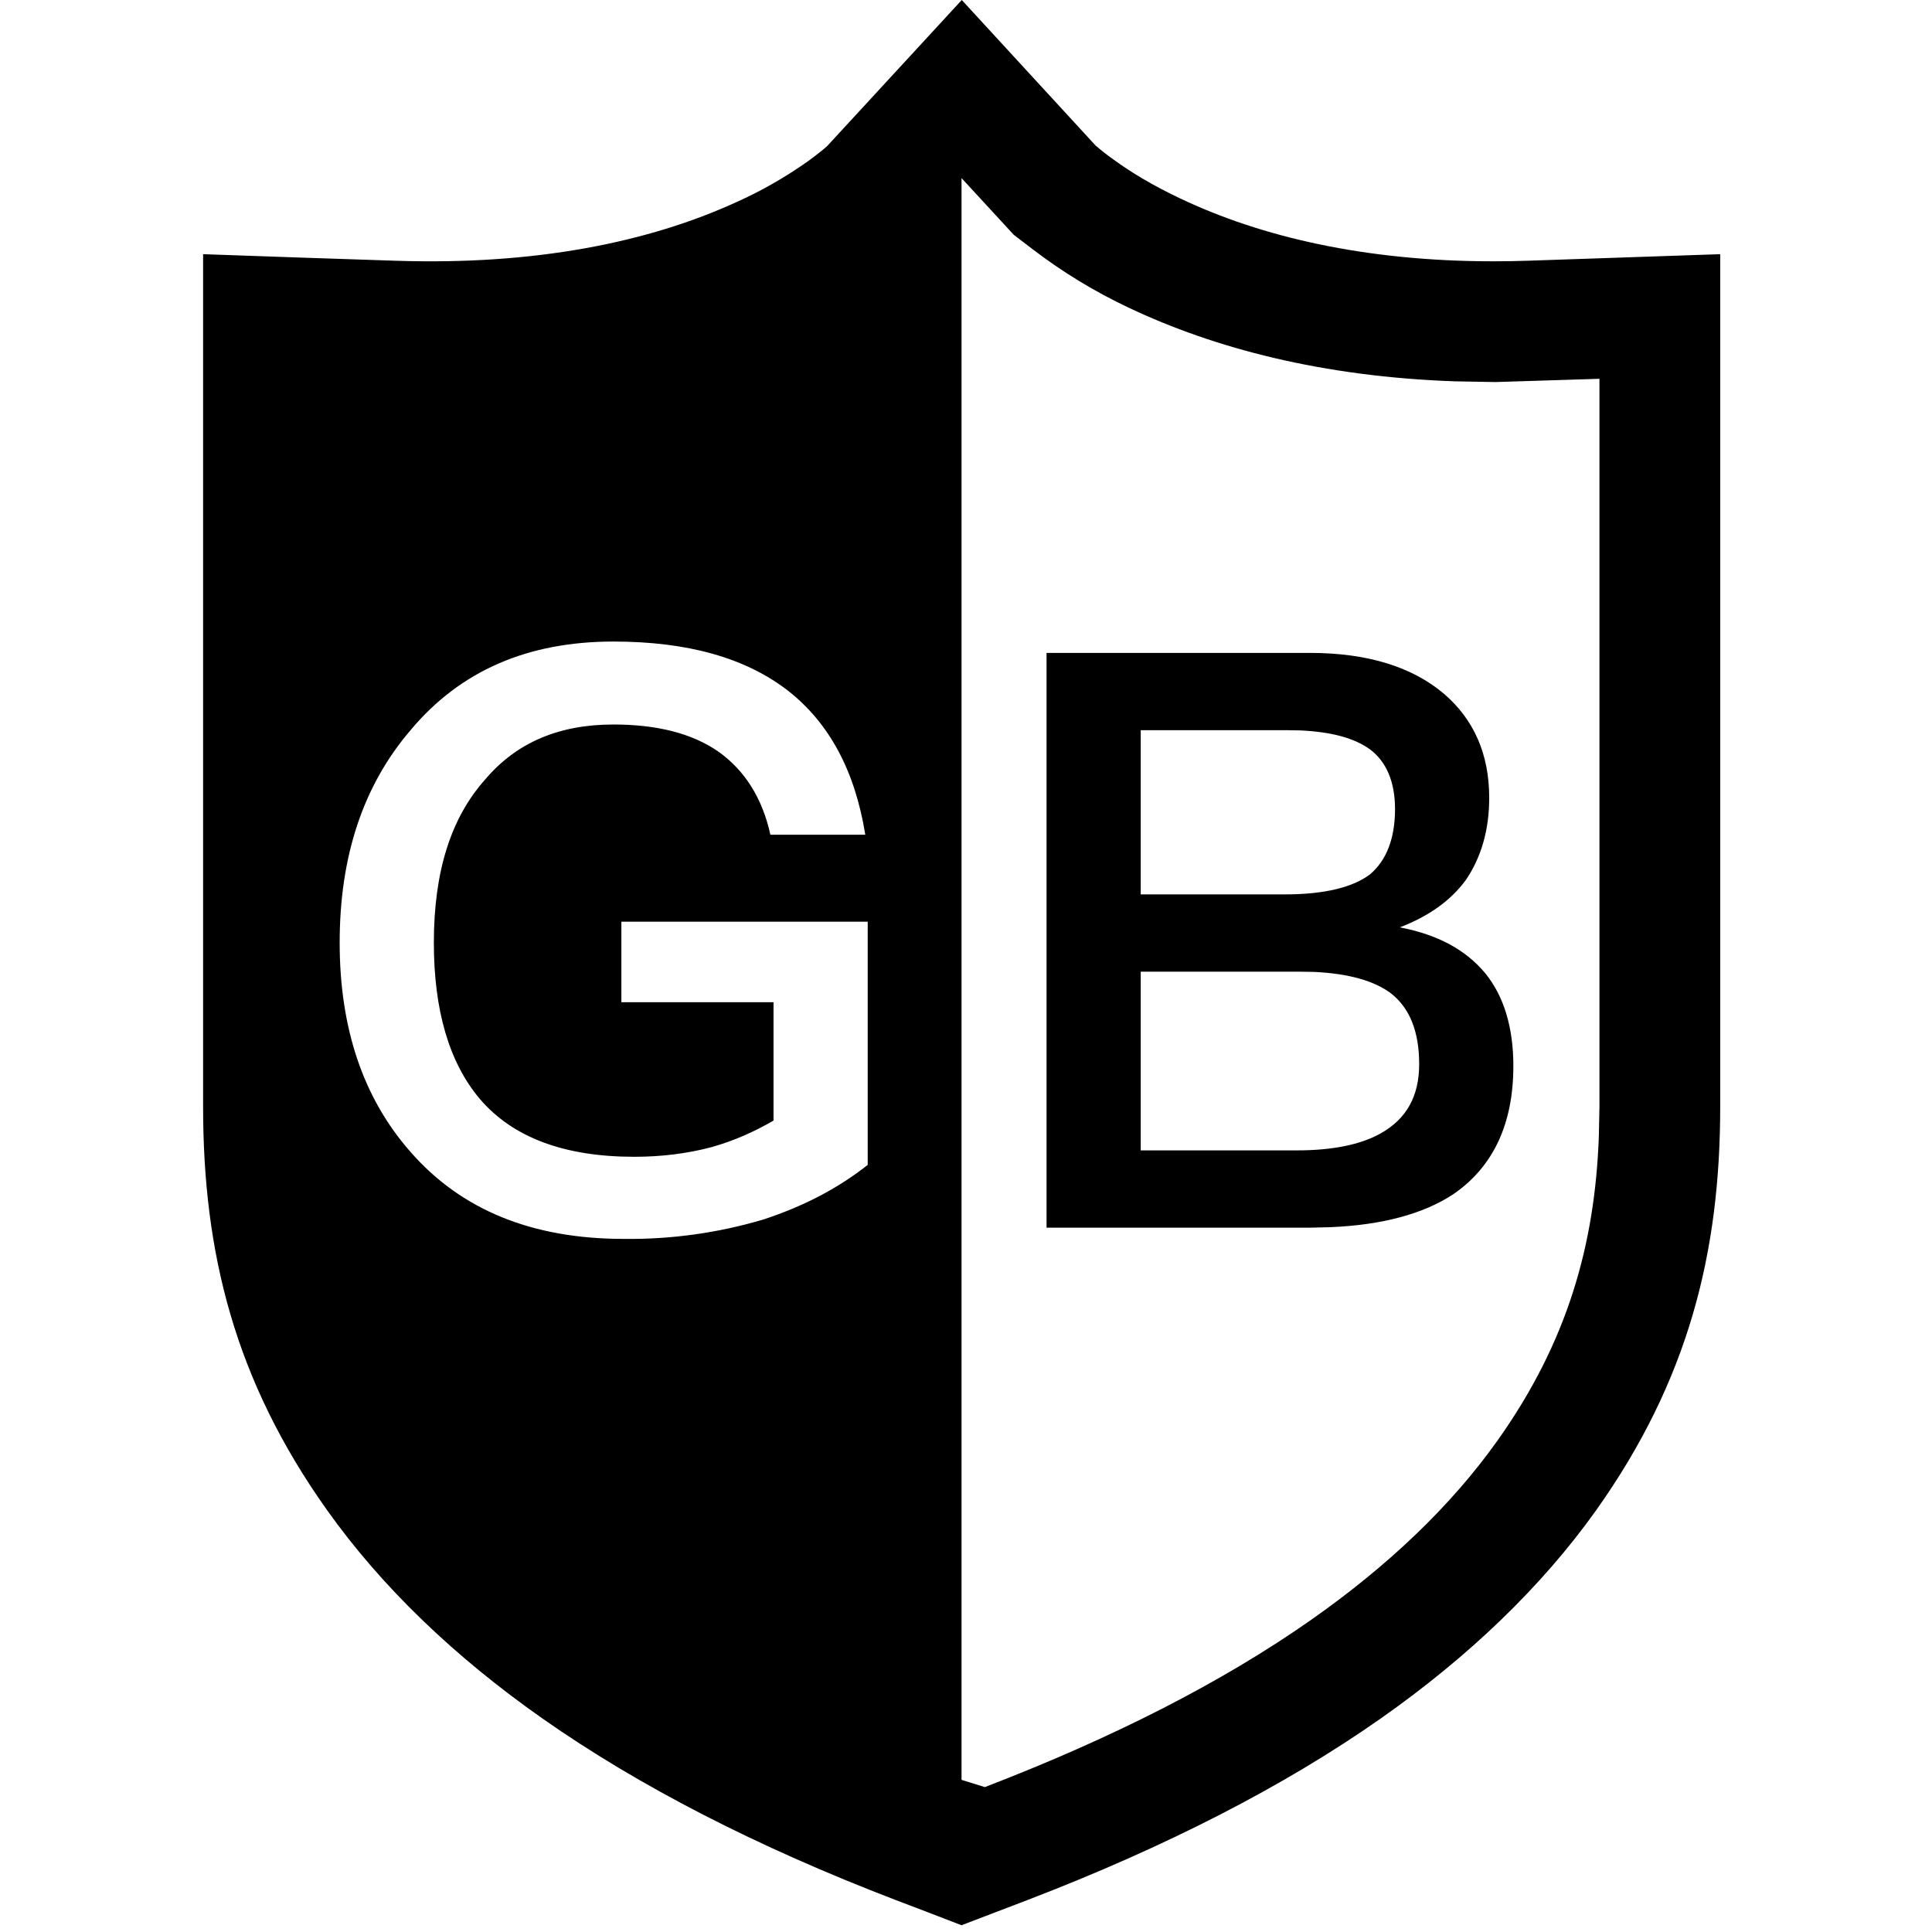
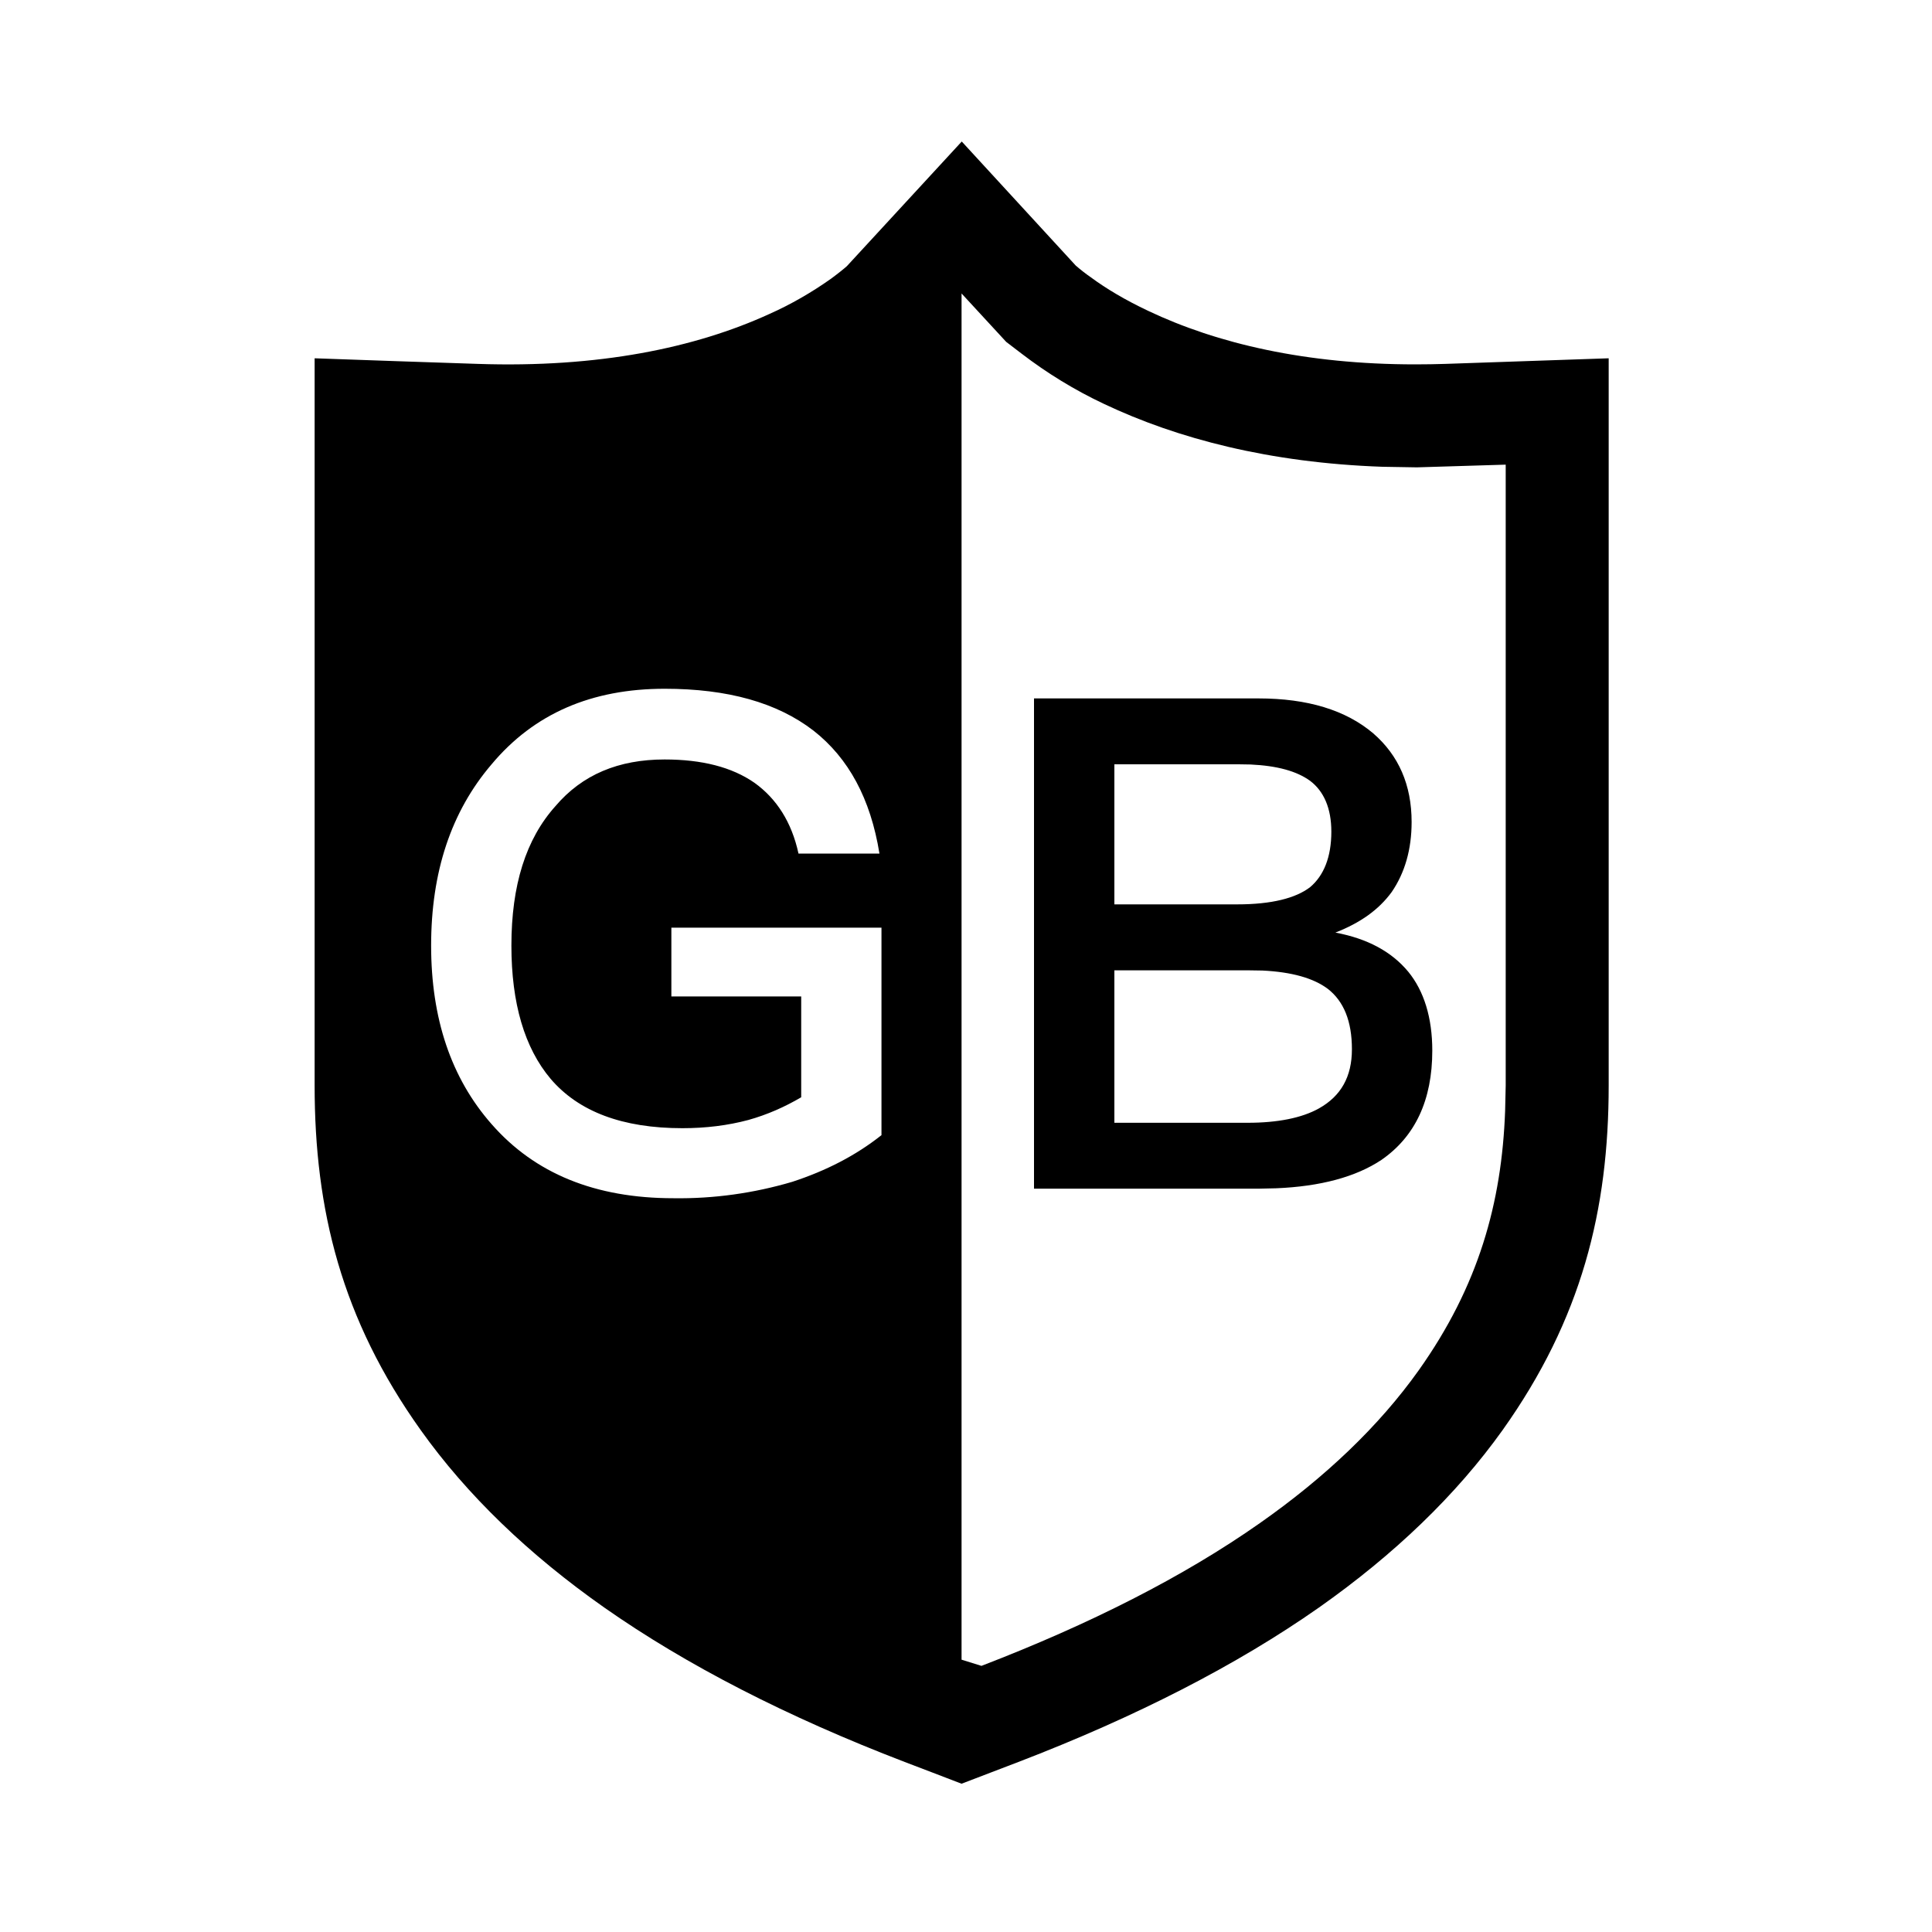
- <svg xmlns="http://www.w3.org/2000/svg" t="1749624648505" class="icon" viewBox="0 0 1024 1024" version="1.1" p-id="10830" width="128" height="128">
-   <path d="M509.76 0l70.848 77.056a115.2 115.2 0 0 0 9.472 7.424c9.6 7.04 21.44 14.08 35.52 20.736 42.752 20.288 97.92 33.28 165.952 33.28 6.656 0 12.8-0.128 18.688-0.32l101.504-3.456v451.84c0 77.184-16.768 145.024-65.92 214.144-28.736 40.256-67.2 77.248-114.112 110.208-51.072 35.84-113.92 68.032-186.752 96l-35.328 13.504-17.792-6.848-17.472-6.656c-72.96-27.968-135.68-60.16-186.752-96-46.976-32.96-85.376-69.952-114.048-110.208-49.28-69.12-65.92-136.96-65.92-214.144V134.72l51.328 1.792 50.048 1.664c74.88 2.56 135.04-9.92 181.12-30.976 13.504-6.016 26.368-13.44 38.4-21.952 5.12-3.776 8.448-6.528 9.856-7.808L509.76 0z m-0.128 94.464V943.36l12.352 3.84c67.456-25.92 125.696-55.488 172.928-88.64 40.576-28.48 73.984-60.16 98.752-94.976 37.248-52.416 51.648-103.936 53.76-161.28l0.32-15.744V200.768l-55.168 1.728-21.44-0.384c-70.08-2.432-127.424-17.472-172.928-39.04a281.088 281.088 0 0 1-51.392-31.36l-9.472-7.232-27.712-30.08zM325.12 340.032c-45.248 0-81.088 15.36-107.52 46.976-25.216 29.44-37.568 66.944-37.568 112.64 0 45.184 12.352 82.304 37.568 110.912 26.88 30.72 64.384 46.08 113.024 46.08a248.96 248.96 0 0 0 73.856-10.24c20.864-6.848 39.232-16.192 55.424-28.992V488.512h-130.56V531.2h80.64v62.72c-10.24 5.952-20.864 10.688-32.832 14.08-12.8 3.392-26.432 5.12-40.96 5.12-37.12 0-64.448-10.24-81.92-30.72-16.192-19.2-24.32-46.912-24.32-82.752 0-37.568 8.96-66.176 27.328-86.656C273.92 393.408 296.512 384 325.12 384c23.04 0 41.792 4.672 55.872 14.528 13.632 9.792 23.04 24.32 27.328 43.904h50.304c-5.504-34.112-19.2-59.264-40.96-76.352-22.592-17.472-53.312-26.048-92.544-26.048z m369.088 6.016c30.272 0 54.144 7.232 71.232 21.76 15.808 13.632 23.872 32 23.872 55.04 0 17.024-4.224 31.552-12.352 43.52-8.128 11.072-19.648 19.2-35.008 25.152 20.096 3.84 35.008 11.968 45.248 24.32 9.792 11.968 14.912 28.608 14.912 49.088 0 30.72-10.624 53.312-31.552 67.84-15.936 10.624-37.952 16.512-65.408 17.664l-10.56 0.256H554.688v-304.64h139.52z m-5.568 168.96h-84.032v94.72h82.752c18.752 0 33.728-3.008 44.352-8.96 13.696-7.68 20.48-19.648 20.48-36.736 0-17.472-5.12-29.824-14.912-37.504-8.96-6.72-22.464-10.496-40.576-11.392l-8.064-0.128z m-6.848-128h-77.184v87.04h76.352c21.312 0 36.288-3.84 45.248-10.688 8.512-7.232 13.184-18.752 13.184-34.56 0-14.528-4.672-25.152-13.184-31.552-8.256-6.016-20.352-9.344-36.992-10.112l-7.424-0.128z" p-id="10831" />
+ <svg xmlns="http://www.w3.org/2000/svg" version="1.1" width="20" height="20" viewBox="0 0 20 20">
+   <defs>
+     <clipPath id="master_svg0_152_19947">
+       <rect x="0" y="0" width="20" height="20" rx="0" />
+     </clipPath>
+   </defs>
+   <g clip-path="url(#master_svg0_152_19947)">
+     <path d="M9.956,1.465L11.136,2.749C11.187,2.793,11.239,2.834,11.294,2.872C11.454,2.99,11.651,3.107,11.886,3.218C12.598,3.556,13.517,3.772,14.651,3.772C14.761,3.772,14.864,3.77,14.962,3.767L16.653,3.709L16.653,11.237C16.653,12.523,16.374,13.653,15.555,14.804C15.076,15.475,14.435,16.091,13.654,16.641C12.803,17.238,11.756,17.774,10.542,18.24L9.954,18.465L9.657,18.351L9.366,18.24C8.151,17.774,7.106,17.238,6.255,16.641C5.472,16.091,4.833,15.475,4.355,14.804C3.534,13.653,3.257,12.523,3.257,11.237L3.257,3.709L4.112,3.739L4.946,3.767C6.193,3.809,7.195,3.602,7.963,3.251C8.188,3.151,8.402,3.027,8.603,2.885C8.688,2.822,8.744,2.776,8.767,2.755L9.956,1.465ZM9.954,3.039L9.954,17.181L10.16,17.245C11.283,16.813,12.254,16.321,13.041,15.768C13.717,15.294,14.273,14.766,14.686,14.186C15.306,13.313,15.546,12.454,15.581,11.499L15.587,11.237L15.587,4.81L14.668,4.838L14.31,4.832C13.143,4.791,12.188,4.541,11.43,4.182C11.126,4.039,10.839,3.863,10.573,3.659L10.416,3.539L9.954,3.038L9.954,3.039ZM6.88,7.13C6.126,7.13,5.529,7.386,5.089,7.912C4.669,8.403,4.463,9.028,4.463,9.789C4.463,10.542,4.669,11.16,5.089,11.637C5.536,12.148,6.161,12.404,6.972,12.404C7.388,12.41,7.803,12.352,8.202,12.234C8.55,12.12,8.856,11.964,9.125,11.751L9.125,9.603L6.95,9.603L6.95,10.315L8.294,10.315L8.294,11.359C8.123,11.459,7.946,11.538,7.747,11.594C7.533,11.651,7.306,11.679,7.064,11.679C6.446,11.679,5.991,11.509,5.7,11.168C5.43,10.848,5.294,10.386,5.294,9.789C5.294,9.163,5.444,8.686,5.75,8.345C6.027,8.019,6.403,7.862,6.88,7.862C7.264,7.862,7.576,7.94,7.811,8.104C8.038,8.267,8.195,8.509,8.266,8.836L9.104,8.836C9.012,8.267,8.784,7.848,8.422,7.564C8.045,7.273,7.533,7.13,6.88,7.13ZM13.029,7.23C13.533,7.23,13.931,7.35,14.216,7.592C14.479,7.82,14.613,8.126,14.613,8.509C14.613,8.793,14.543,9.035,14.407,9.234C14.272,9.419,14.08,9.554,13.824,9.654C14.159,9.717,14.407,9.853,14.578,10.059C14.741,10.258,14.827,10.535,14.827,10.876C14.827,11.388,14.65,11.765,14.301,12.007C14.035,12.184,13.669,12.282,13.211,12.301L13.035,12.305L10.704,12.305L10.704,7.23L13.029,7.23ZM12.936,10.045L11.536,10.045L11.536,11.623L12.915,11.623C13.227,11.623,13.477,11.573,13.654,11.474C13.882,11.346,13.995,11.146,13.995,10.862C13.995,10.57,13.91,10.365,13.746,10.237C13.597,10.125,13.372,10.062,13.07,10.047L12.936,10.045ZM12.822,7.912L11.536,7.912L11.536,9.362L12.808,9.362C13.163,9.362,13.413,9.298,13.562,9.184C13.704,9.064,13.782,8.872,13.782,8.609C13.782,8.367,13.704,8.19,13.562,8.083C13.424,7.983,13.223,7.927,12.946,7.914L12.822,7.912Z" />
+   </g>
</svg>
